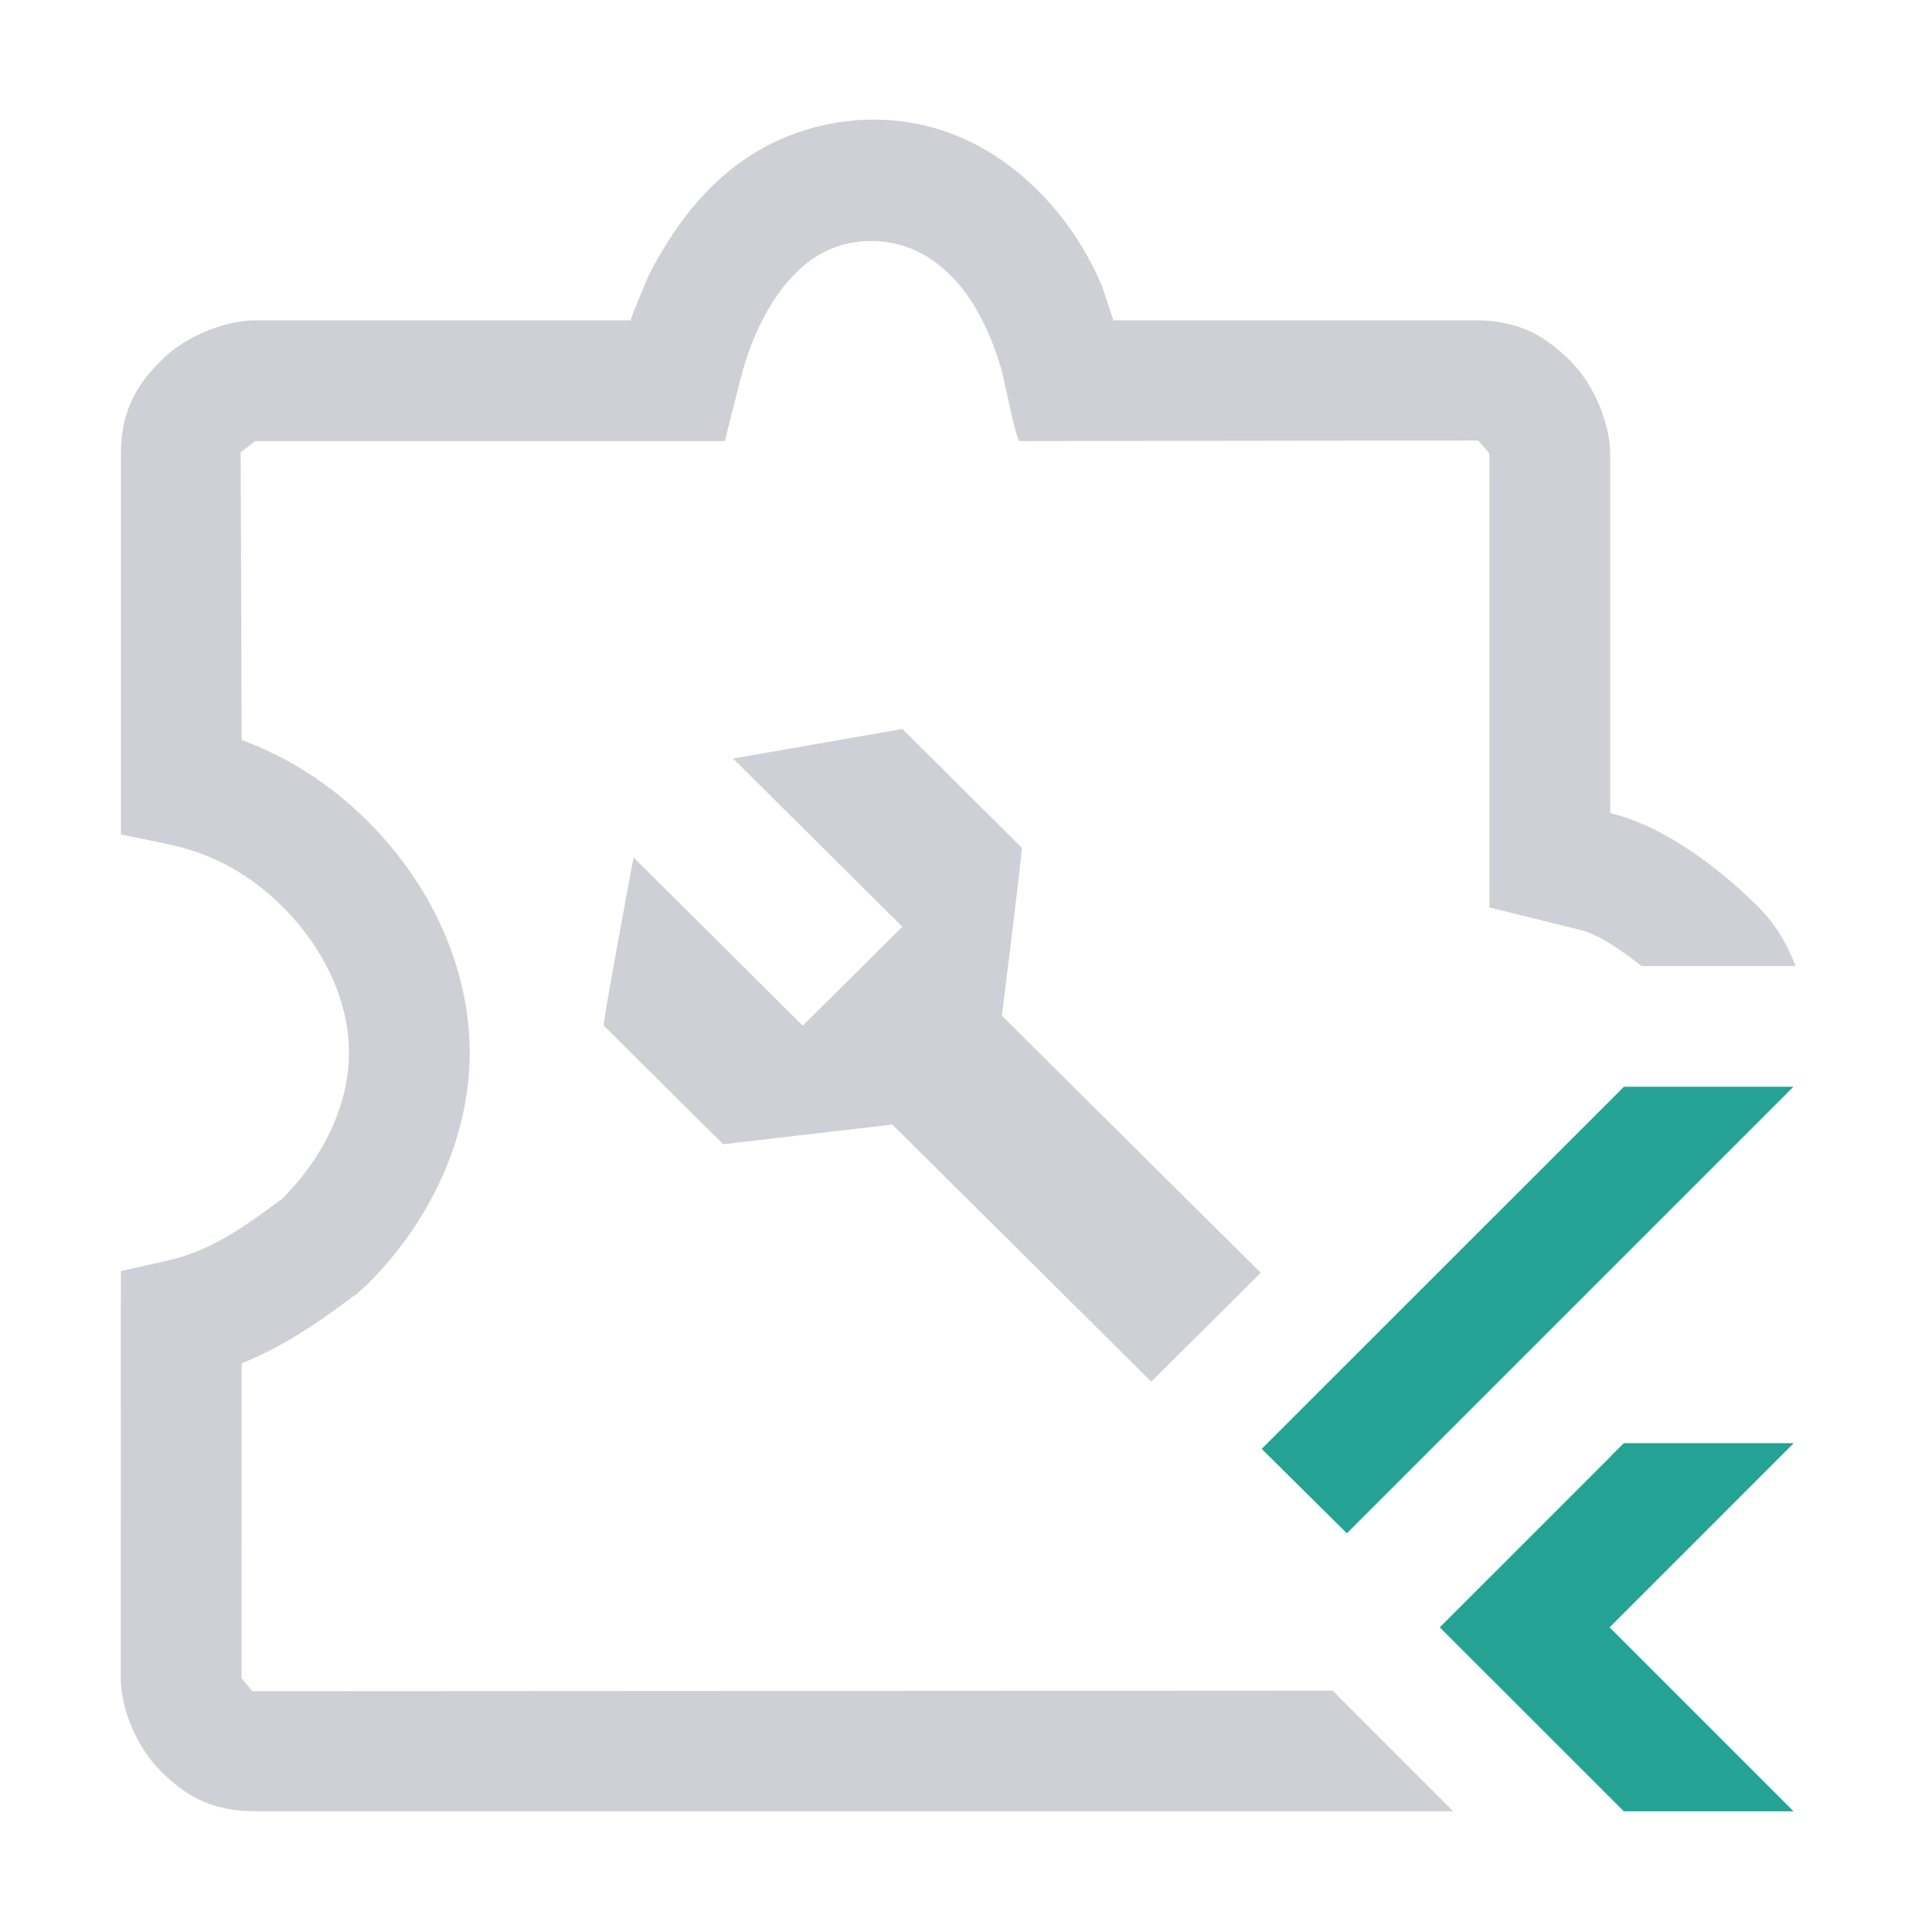
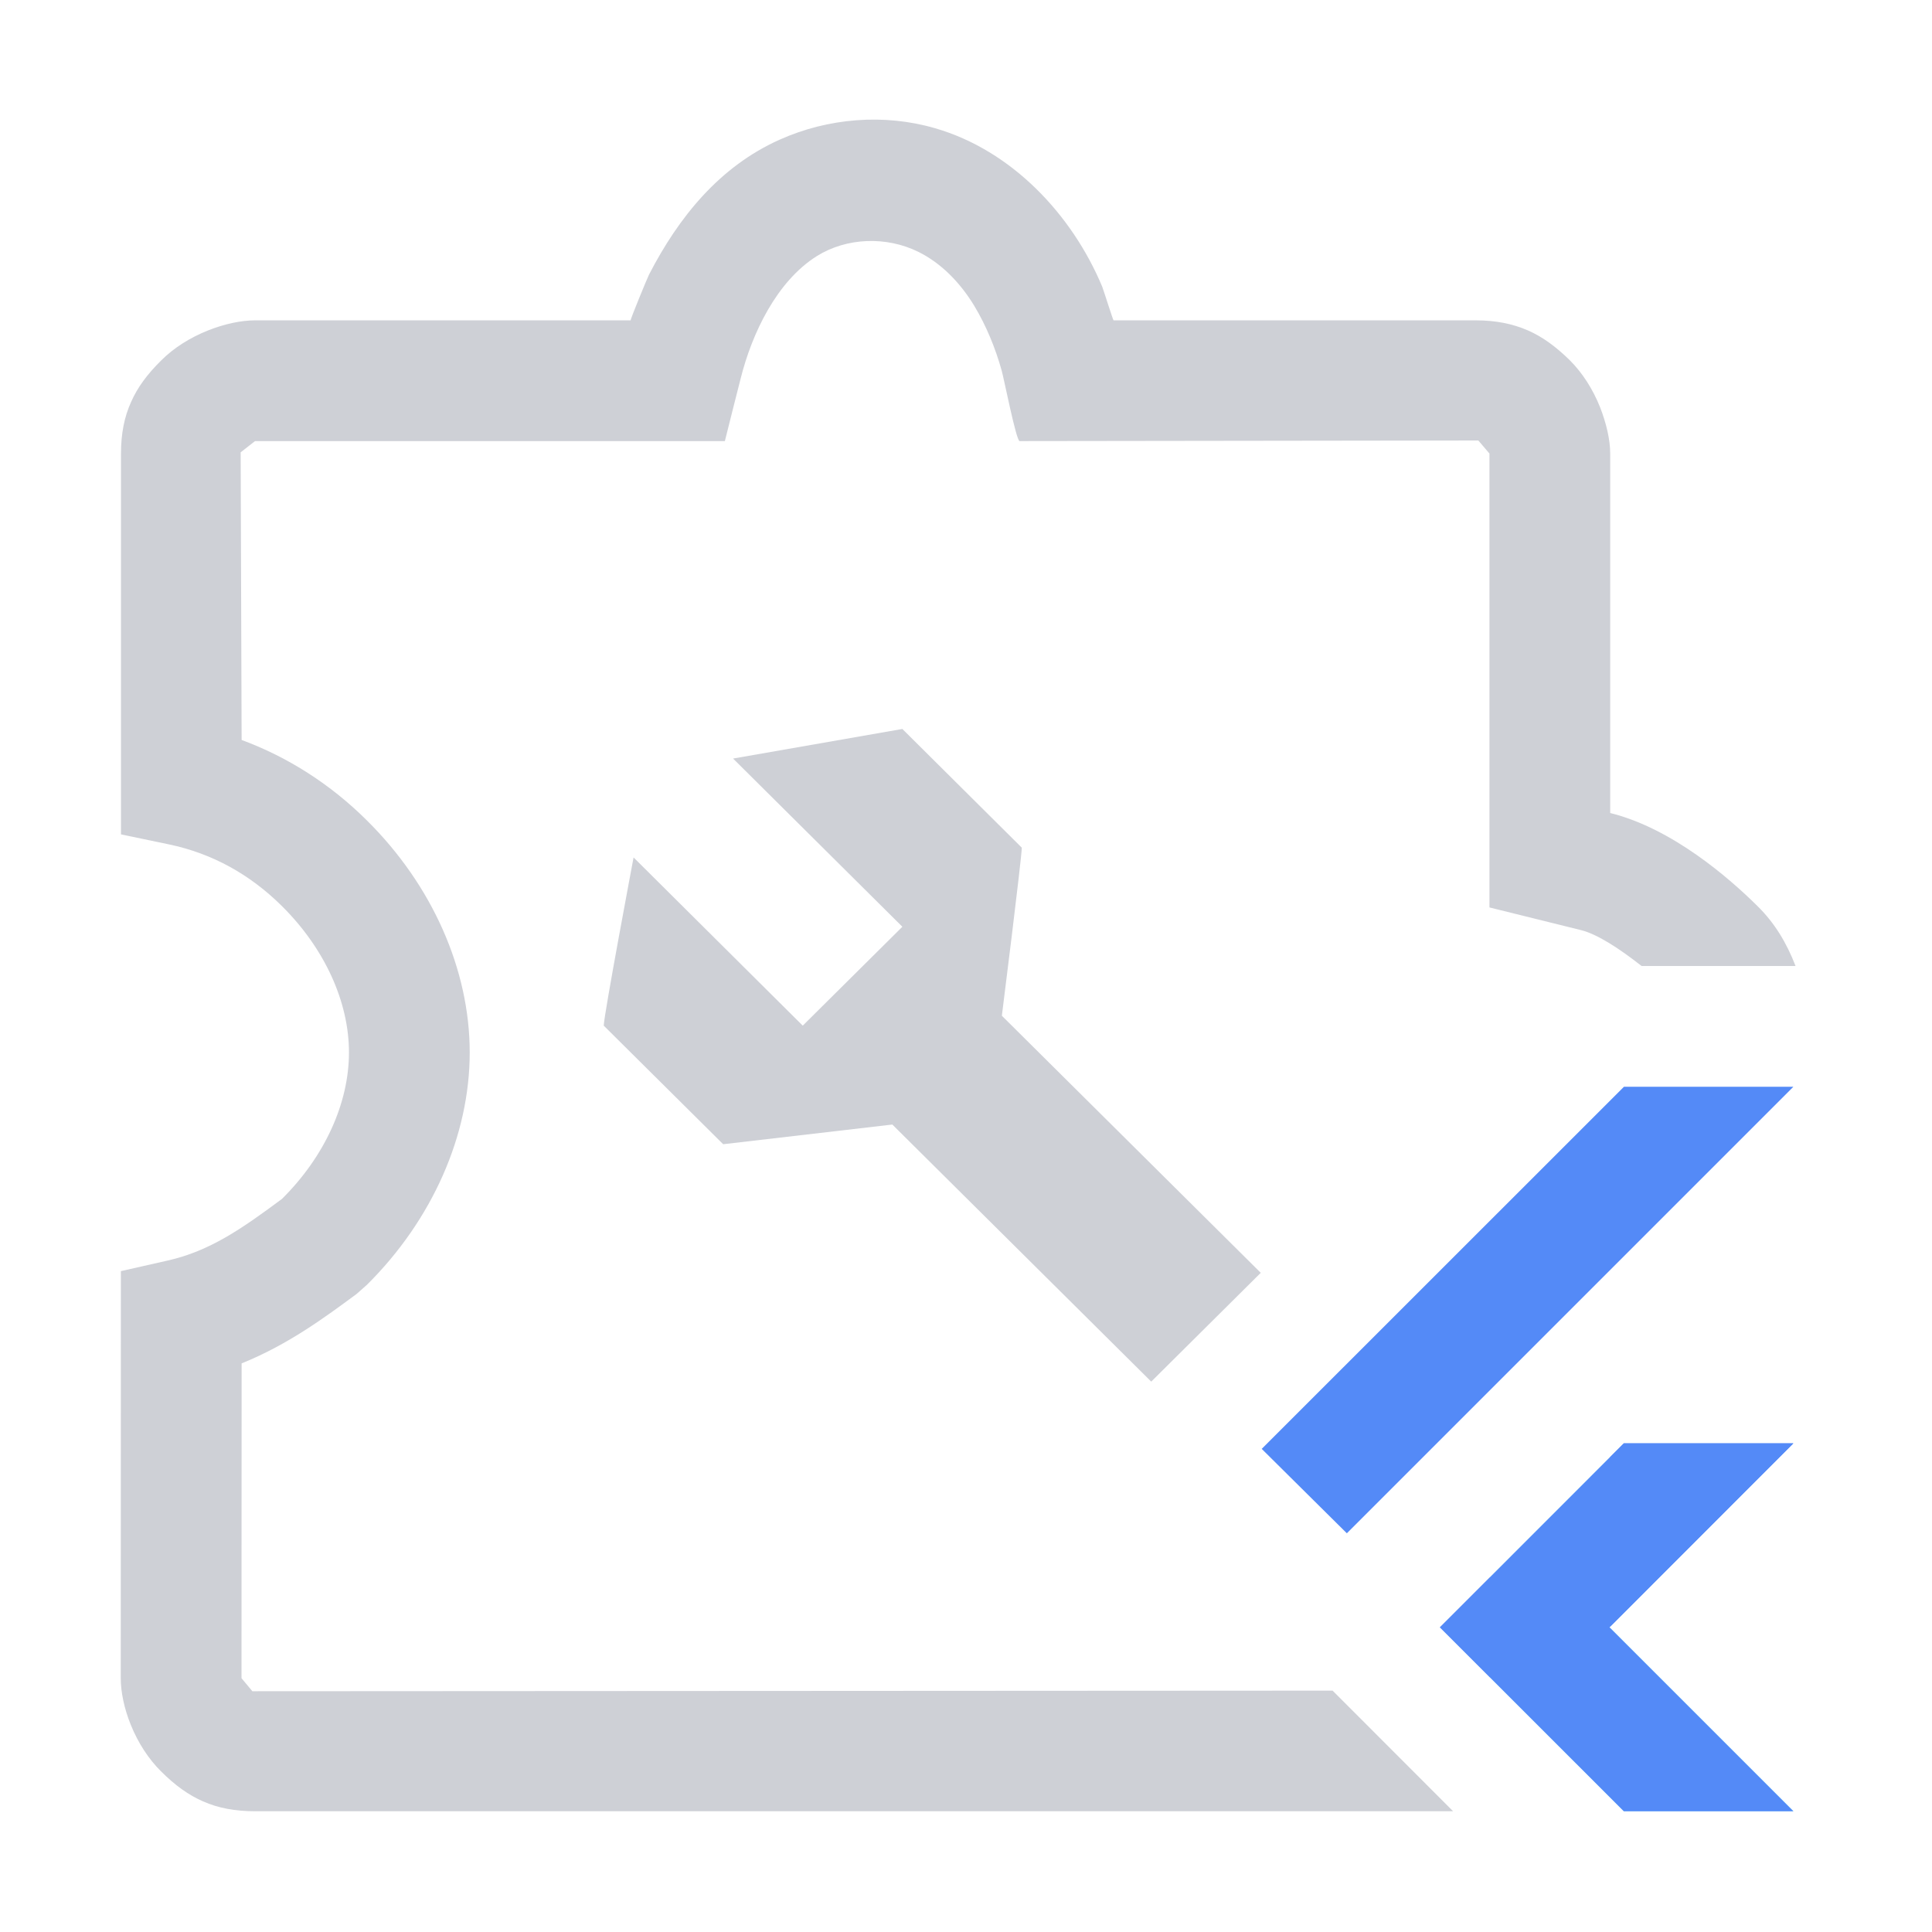
<svg xmlns="http://www.w3.org/2000/svg" width="16" height="16" viewBox="0 0 16 16" fill="none">
  <path d="M10.441 10.541L8.297 8.412C8.297 8.412 8.462 7.101 8.462 7.02L7.473 6.037L6.071 6.282L7.473 7.675L6.648 8.494C6.154 8.002 5.247 7.101 5.247 7.101C5.247 7.101 5 8.412 5 8.494L5.989 9.476L7.39 9.313L9.534 11.442" fill="#CED0D6" />
  <path d="M2.09 14.006L2 13.898L2.001 11.291C2.39 11.134 2.698 10.904 2.952 10.717L3.039 10.64C3.58 10.103 3.89 9.402 3.89 8.716C3.89 8.031 3.58 7.331 3.039 6.795C2.739 6.496 2.385 6.27 2.001 6.128L1.993 3.746L2.112 3.653H6.003C6.046 3.48 6.09 3.307 6.134 3.134C6.227 2.763 6.431 2.33 6.766 2.12C7.014 1.966 7.342 1.956 7.604 2.085C7.799 2.181 7.955 2.346 8.068 2.532C8.168 2.698 8.244 2.884 8.296 3.071C8.313 3.129 8.416 3.653 8.444 3.653L12.243 3.648L12.335 3.756V7.515L13.094 7.703C13.229 7.737 13.409 7.854 13.595 8H14.87C14.796 7.808 14.697 7.644 14.556 7.505C14.32 7.271 13.848 6.86 13.335 6.733V3.756C13.335 3.642 13.303 3.506 13.251 3.372C13.19 3.22 13.104 3.087 13.001 2.984C12.882 2.867 12.771 2.788 12.655 2.737C12.527 2.681 12.386 2.653 12.223 2.653H9.222C9.218 2.653 9.138 2.399 9.128 2.374C8.878 1.776 8.378 1.245 7.744 1.062C7.322 0.939 6.857 0.977 6.456 1.157C5.958 1.38 5.62 1.799 5.375 2.274C5.36 2.304 5.216 2.653 5.223 2.653H2.112C1.996 2.653 1.858 2.683 1.724 2.736C1.571 2.797 1.437 2.883 1.336 2.984C1.218 3.1 1.138 3.21 1.086 3.328C1.029 3.453 1.002 3.593 1.002 3.756V6.91L1.4 6.993C1.753 7.067 2.067 7.238 2.335 7.504C2.688 7.854 2.89 8.296 2.89 8.716C2.89 9.137 2.688 9.579 2.335 9.929C2.001 10.177 1.738 10.36 1.39 10.439L1.001 10.527L1 13.898C1 14.013 1.029 14.151 1.083 14.284C1.144 14.435 1.231 14.568 1.333 14.669C1.451 14.787 1.562 14.866 1.681 14.918C1.807 14.974 1.948 15 2.112 15H12.034L11.036 14.001L2.09 14.006Z" fill="#CED0D6" />
-   <path d="M12.342 13.894L12.34 13.062L11.925 13.477L12.342 13.894Z" fill="#24A394" />
+   <path d="M12.342 13.894L12.34 13.062L11.925 13.477L12.342 13.894Z" fill="#548AF7" />
  <path d="M13.25 14.325C13.207 14.42 13.14 14.512 13.055 14.606L13.448 15H14.853L13.334 13.481V13.897C13.334 14.059 13.307 14.2 13.25 14.325Z" fill="#81DDF9" />
-   <path d="M14.852 11.953H13.448L13.334 12.067V13.472L14.852 11.953Z" fill="#24A394" />
+   <path d="M14.852 11.953H13.448L13.334 12.067V13.472L14.852 11.953Z" fill="#548AF7" />
  <path d="M13.055 14.607C13.14 14.513 13.208 14.421 13.25 14.326C13.307 14.201 13.334 14.06 13.334 13.898V13.482L13.329 13.477L13.334 13.472V12.068L12.34 13.062L12.342 13.894L13.055 14.607Z" fill="#81DDF9" />
-   <path d="M13.449 9L10.449 11.999L11.154 12.698L14.852 9H13.449Z" fill="#24A394" />
-   <path d="M13.448 15H14.852L13.329 13.477L14.852 11.953H13.448L11.925 13.477L13.448 15Z" fill="#24A394" />
+   <path d="M13.449 9L10.449 11.999L11.154 12.698L14.852 9H13.449Z" fill="#548AF7" />
+   <path d="M13.448 15H14.852L13.329 13.477L14.852 11.953H13.448L11.925 13.477L13.448 15Z" fill="#548AF7" />
</svg>
